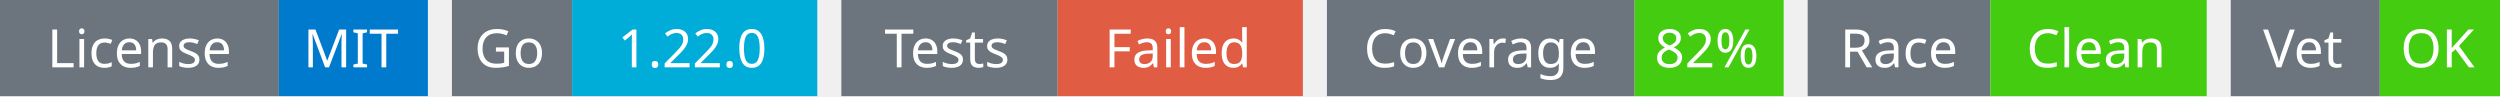
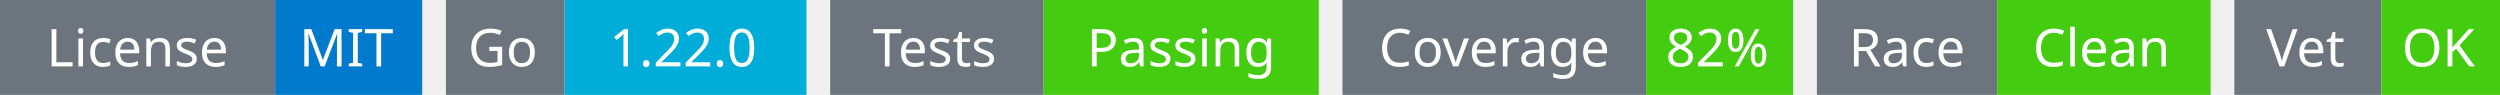
- <svg xmlns="http://www.w3.org/2000/svg" width="520" height="20" viewBox="0 0 520 20">
+ <svg xmlns="http://www.w3.org/2000/svg" width="527" height="20" viewBox="0 0 527 20">
  <g transform="translate(0, 0)">
    <rect x="0" y="0" width="58" height="20" fill="#6c757d" />
    <rect x="58" y="0" width="31" height="20" fill="#007acc" />
    <text x="29" y="14" text-anchor="middle" font-family="sans-serif" font-size="11" fill="white">License</text>
    <text x="73" y="14" text-anchor="middle" font-family="sans-serif" font-size="11" fill="white">MIT</text>
  </g>
  <g transform="translate(94, 0)">
    <rect x="0" y="0" width="25" height="20" fill="#6c757d" />
    <rect x="25" y="0" width="51" height="20" fill="#00ADD8" />
    <text x="12" y="14" text-anchor="middle" font-family="sans-serif" font-size="11" fill="white">Go</text>
    <text x="50" y="14" text-anchor="middle" font-family="sans-serif" font-size="11" fill="white">1.22.0</text>
  </g>
  <g transform="translate(175, 0)">
    <rect x="0" y="0" width="45" height="20" fill="#6c757d" />
-     <rect x="45" y="0" width="51" height="20" fill="#e05d44" />
+     <rect x="45" y="0" width="58" height="20" fill="#4c1" />
    <text x="22" y="14" text-anchor="middle" font-family="sans-serif" font-size="11" fill="white">Tests</text>
-     <text x="70" y="14" text-anchor="middle" font-family="sans-serif" font-size="11" fill="white">Failed</text>
+     <text x="74" y="14" text-anchor="middle" font-family="sans-serif" font-size="11" fill="white">Passing</text>
  </g>
-   <g transform="translate(276, 0)">
+   <g transform="translate(283, 0)">
    <rect x="0" y="0" width="64" height="20" fill="#6c757d" />
    <rect x="64" y="0" width="31" height="20" fill="#4c1" />
    <text x="32" y="14" text-anchor="middle" font-family="sans-serif" font-size="11" fill="white">Coverage</text>
    <text x="79" y="14" text-anchor="middle" font-family="sans-serif" font-size="11" fill="white">82%</text>
  </g>
-   <g transform="translate(376, 0)">
+   <g transform="translate(383, 0)">
    <rect x="0" y="0" width="38" height="20" fill="#6c757d" />
    <rect x="38" y="0" width="45" height="20" fill="#4c1" />
    <text x="19" y="14" text-anchor="middle" font-family="sans-serif" font-size="11" fill="white">Race</text>
    <text x="60" y="14" text-anchor="middle" font-family="sans-serif" font-size="11" fill="white">Clean</text>
  </g>
-   <g transform="translate(464, 0)">
+   <g transform="translate(471, 0)">
    <rect x="0" y="0" width="31" height="20" fill="#6c757d" />
    <rect x="31" y="0" width="25" height="20" fill="#4c1" />
    <text x="15" y="14" text-anchor="middle" font-family="sans-serif" font-size="11" fill="white">Vet</text>
    <text x="43" y="14" text-anchor="middle" font-family="sans-serif" font-size="11" fill="white">OK</text>
  </g>
</svg>
